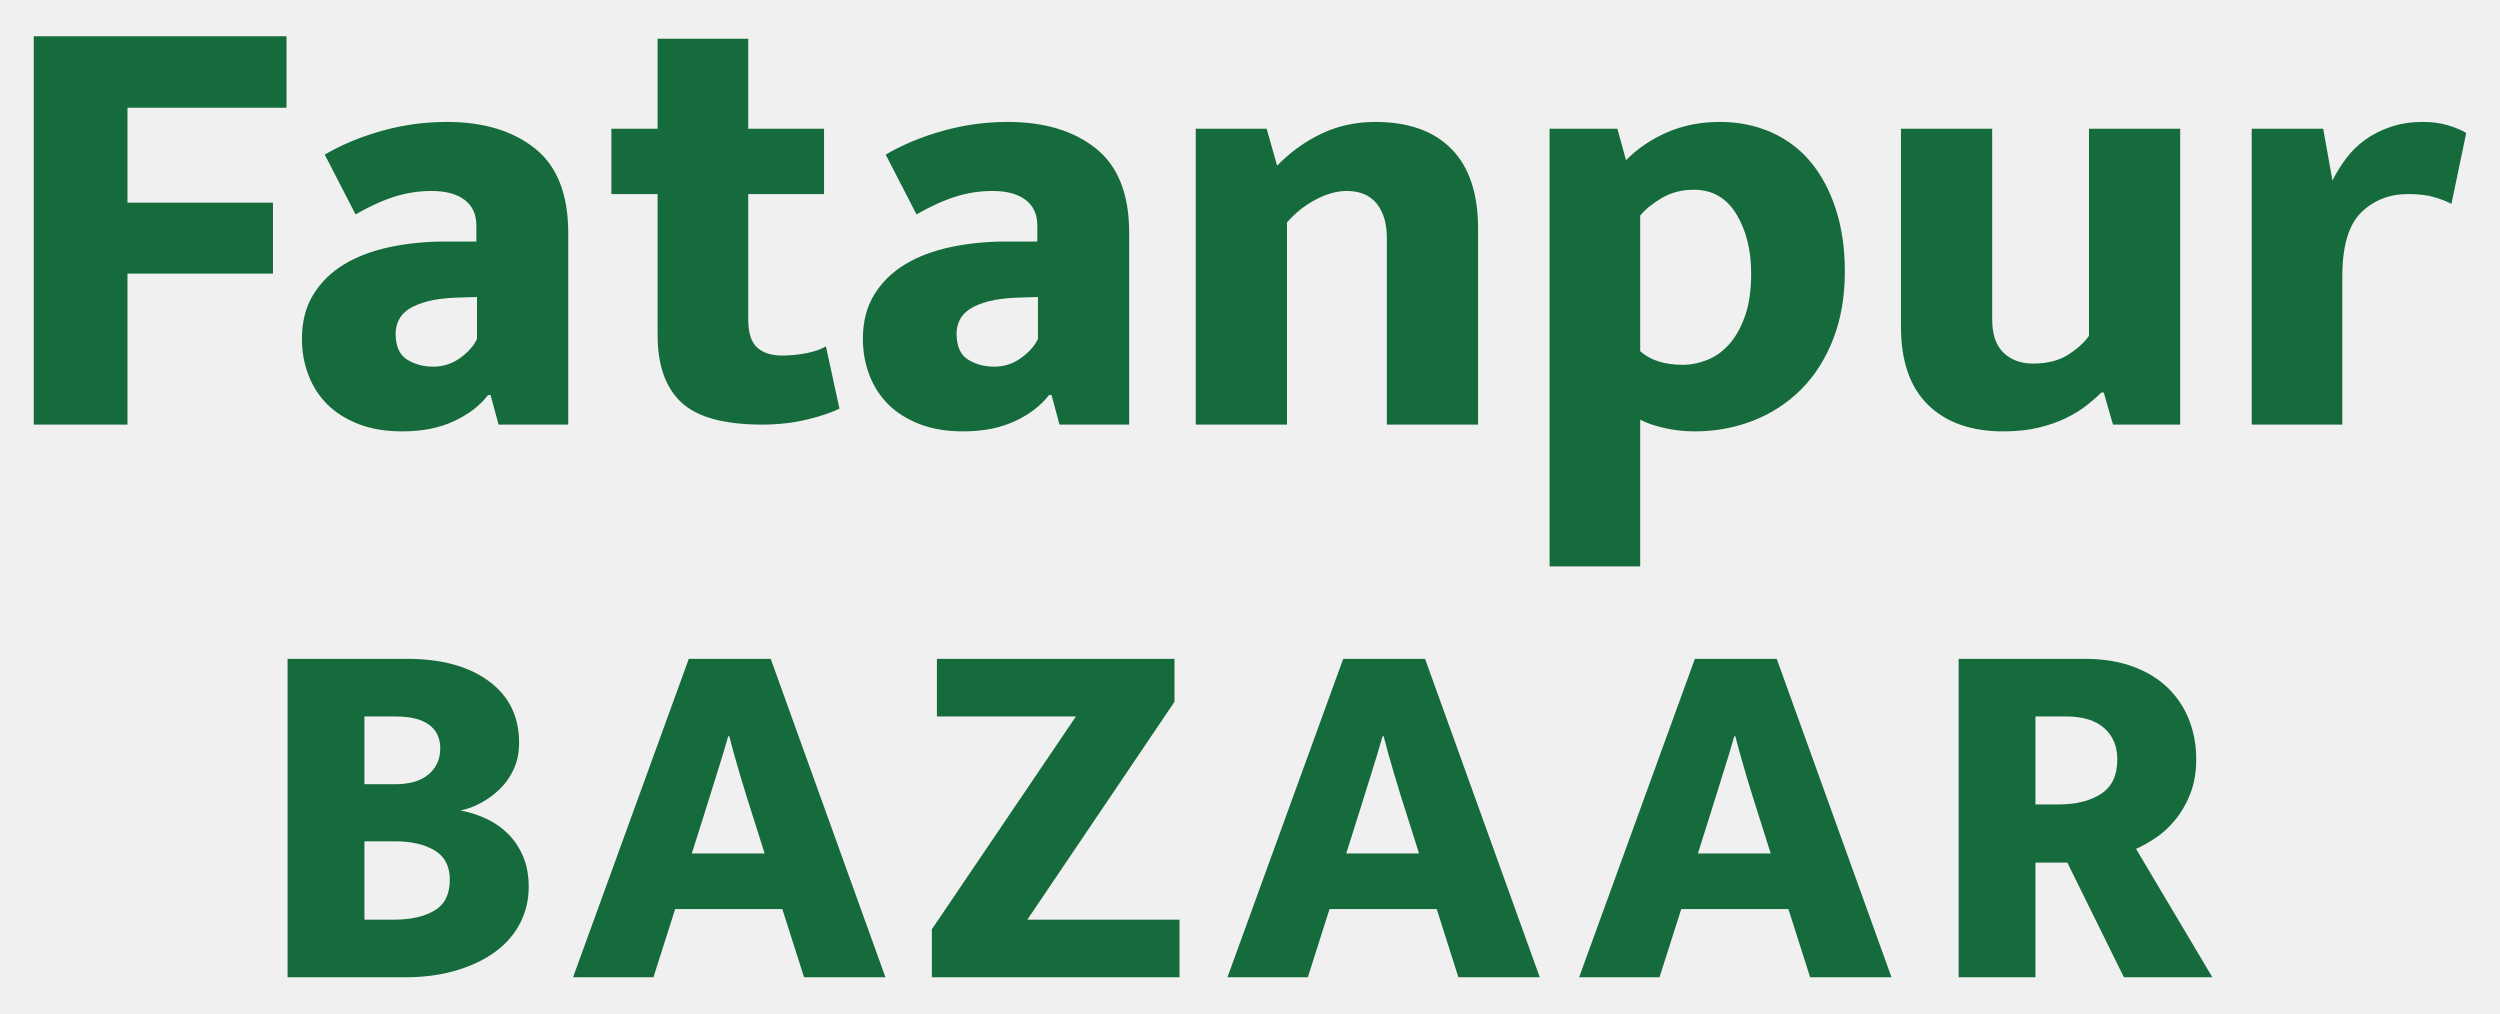
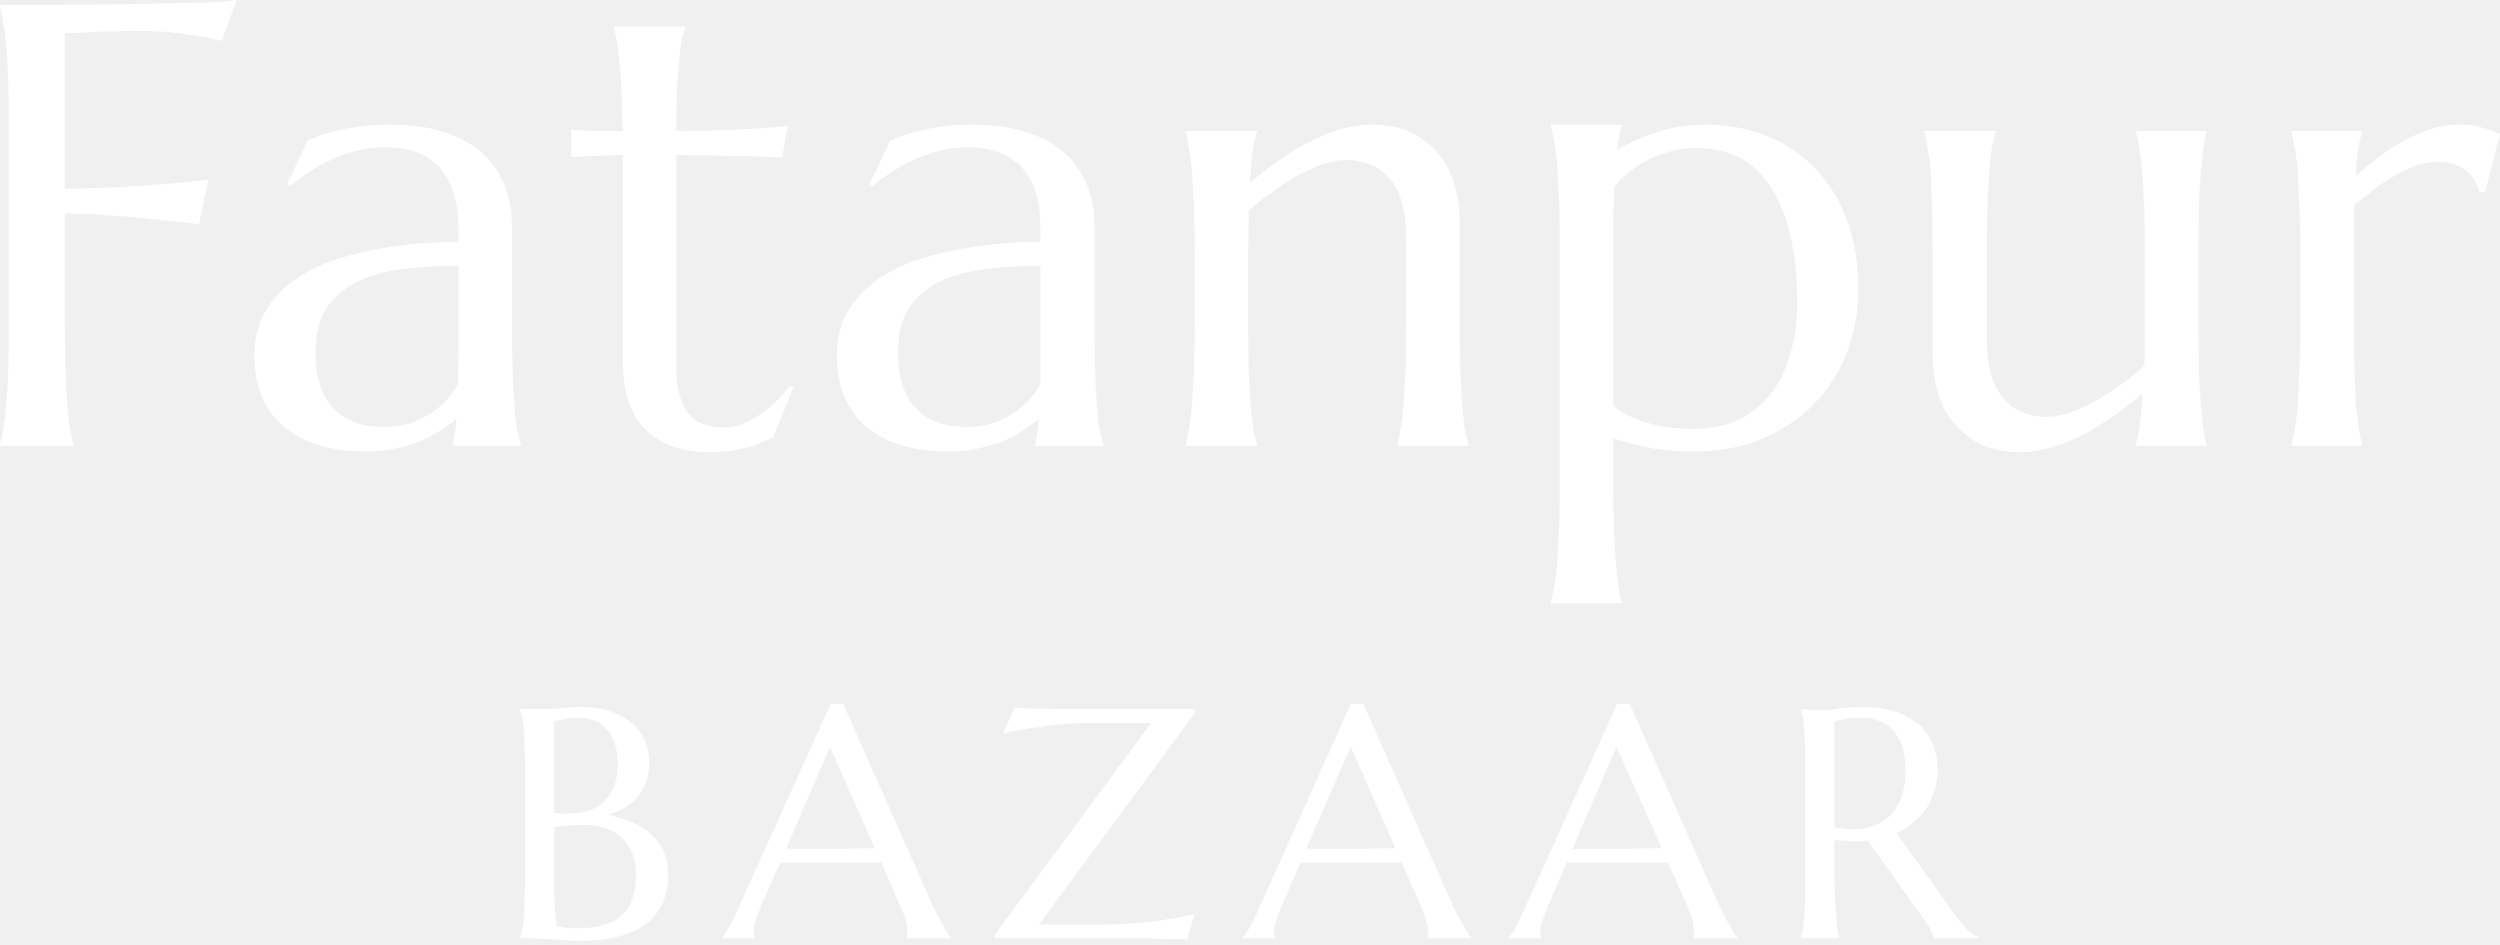
- <svg xmlns="http://www.w3.org/2000/svg" viewBox="230 165 740 300" width="740" height="300" role="img" aria-label="Fatanpur Bazaar">
-   <g transform="translate(240.00,175.73) scale(1.82463)">
-     <g transform="translate(-6.60,63.00)">
-       <path d="M47.60,-63.00L47.60,-51.40L21.80,-51.40L21.80,-36.00L45.40,-36.00L45.40,-24.50L21.80,-24.50L21.80,0.00L6.60,0.00L6.60,-63.00L47.60,-63.00Z M53.80,-43.80Q57.90,-46.20 63.05,-47.65Q68.20,-49.10 73.60,-49.10Q82.50,-49.10 87.90,-44.80Q93.30,-40.50 93.30,-31.10L93.30,0.00L82.00,0.00L80.70,-4.80L80.30,-4.80Q78.30,-2.20 74.75,-0.55Q71.20,1.10 66.40,1.10Q62.30,1.10 59.25,-0.10Q56.20,-1.30 54.20,-3.30Q52.20,-5.30 51.15,-8.05Q50.10,-10.80 50.10,-13.90Q50.10,-18.10 51.95,-21.10Q53.80,-24.10 56.95,-26.00Q60.10,-27.90 64.35,-28.80Q68.60,-29.70 73.40,-29.70L78.40,-29.70L78.40,-32.30Q78.40,-35.00 76.50,-36.45Q74.60,-37.90 71.10,-37.90Q68.10,-37.90 65.20,-37.00Q62.30,-36.10 58.80,-34.10L53.80,-43.80ZM78.50,-20.70L75.20,-20.60Q72.40,-20.50 70.50,-20.00Q68.60,-19.50 67.45,-18.75Q66.30,-18.00 65.80,-16.95Q65.30,-15.90 65.30,-14.80Q65.30,-11.70 67.15,-10.55Q69.00,-9.40 71.40,-9.40Q73.80,-9.40 75.75,-10.80Q77.70,-12.20 78.50,-13.90L78.50,-20.70Z M134.80,-37.40L122.50,-37.40L122.50,-17.10Q122.50,-13.80 123.95,-12.50Q125.40,-11.20 128.00,-11.20Q130.00,-11.20 132.00,-11.60Q134.00,-12.00 135.10,-12.70L137.30,-2.60Q135.60,-1.70 132.15,-0.85Q128.70,0.00 124.80,0.00Q115.50,0.00 111.65,-3.60Q107.80,-7.20 107.80,-14.50L107.80,-37.40L100.30,-37.40L100.30,-48.00L107.80,-48.00L107.80,-62.60L122.50,-62.60L122.50,-48.00L134.80,-48.00L134.80,-37.40Z M144.80,-43.80Q148.90,-46.20 154.05,-47.65Q159.20,-49.10 164.60,-49.10Q173.50,-49.10 178.90,-44.80Q184.30,-40.50 184.30,-31.10L184.30,0.00L173.00,0.00L171.70,-4.80L171.30,-4.80Q169.30,-2.20 165.75,-0.55Q162.20,1.10 157.40,1.10Q153.30,1.10 150.25,-0.10Q147.20,-1.30 145.20,-3.30Q143.20,-5.30 142.15,-8.05Q141.10,-10.80 141.10,-13.90Q141.10,-18.10 142.95,-21.10Q144.80,-24.10 147.95,-26.00Q151.10,-27.90 155.35,-28.80Q159.60,-29.70 164.40,-29.70L169.40,-29.70L169.40,-32.30Q169.40,-35.00 167.50,-36.45Q165.60,-37.90 162.10,-37.90Q159.10,-37.90 156.20,-37.00Q153.30,-36.10 149.80,-34.10L144.80,-43.80ZM169.50,-20.70L166.20,-20.60Q163.40,-20.50 161.50,-20.00Q159.60,-19.50 158.45,-18.75Q157.30,-18.00 156.80,-16.95Q156.30,-15.90 156.30,-14.80Q156.30,-11.70 158.15,-10.55Q160.00,-9.40 162.40,-9.40Q164.80,-9.40 166.75,-10.80Q168.70,-12.20 169.50,-13.90L169.50,-20.70Z M209.90,0.00L195.10,0.00L195.10,-48.00L206.60,-48.00L208.30,-42.00Q211.50,-45.30 215.50,-47.20Q219.50,-49.10 224.20,-49.10Q232.30,-49.10 236.60,-44.70Q240.90,-40.30 240.90,-31.80L240.90,0.00L226.10,0.00L226.10,-30.30Q226.10,-33.80 224.45,-35.85Q222.80,-37.90 219.60,-37.90Q217.20,-37.90 214.55,-36.50Q211.90,-35.10 209.90,-32.80L209.90,0.00Z M276.00,1.10Q273.50,1.10 271.10,0.55Q268.70,0.00 267.20,-0.80L267.20,23.00L252.50,23.00L252.50,-48.00L263.50,-48.00L264.90,-42.90Q267.80,-45.80 271.65,-47.45Q275.50,-49.10 280.10,-49.10Q284.70,-49.10 288.50,-47.40Q292.30,-45.70 294.90,-42.55Q297.50,-39.40 298.95,-34.90Q300.40,-30.40 300.40,-24.90Q300.40,-18.70 298.50,-13.85Q296.60,-9.00 293.30,-5.70Q290.00,-2.40 285.55,-0.65Q281.10,1.10 276.00,1.10ZM275.90,-38.10Q272.90,-38.10 270.60,-36.70Q268.30,-35.30 267.20,-33.90L267.20,-11.90Q269.70,-9.70 274.10,-9.70Q276.10,-9.70 278.10,-10.50Q280.10,-11.30 281.65,-13.05Q283.20,-14.80 284.20,-17.60Q285.20,-20.40 285.20,-24.50Q285.20,-30.20 282.80,-34.15Q280.40,-38.10 275.90,-38.10Z M340.00,-48.00L354.80,-48.00L354.80,0.00L343.90,0.00L342.40,-5.20L342.00,-5.20Q341.00,-4.20 339.60,-3.10Q338.20,-2.00 336.25,-1.05Q334.30,-0.10 331.80,0.50Q329.30,1.10 326.10,1.10Q318.30,1.10 313.90,-3.20Q309.50,-7.50 309.50,-15.90L309.50,-48.00L324.30,-48.00L324.30,-17.10Q324.30,-13.40 326.15,-11.65Q328.00,-9.90 330.90,-9.90Q334.40,-9.90 336.65,-11.35Q338.90,-12.80 340.00,-14.40L340.00,-48.00Z M366.40,0.00L366.40,-48.00L378.00,-48.00L379.50,-39.60Q380.40,-41.40 381.70,-43.15Q383.00,-44.90 384.80,-46.20Q386.60,-47.50 388.95,-48.30Q391.30,-49.10 394.20,-49.10Q396.40,-49.10 398.25,-48.55Q400.10,-48.00 401.20,-47.30L398.80,-35.80Q397.70,-36.40 396.00,-36.90Q394.30,-37.40 391.80,-37.40Q387.20,-37.40 384.15,-34.40Q381.10,-31.40 381.10,-24.00L381.10,0.00L366.40,0.00Z" fill="#166b3c" />
-     </g>
-     <g transform="translate(35.76,152.66)">
-       <path d="M24.85,-51.66Q33.13,-51.66 38.05,-48.05Q42.97,-44.44 42.97,-38.05Q42.97,-35.67 42.11,-33.78Q41.25,-31.90 39.85,-30.55Q38.46,-29.19 36.78,-28.29Q35.10,-27.39 33.46,-27.06Q35.67,-26.65 37.68,-25.71Q39.69,-24.76 41.20,-23.25Q42.72,-21.73 43.62,-19.60Q44.53,-17.47 44.53,-14.68Q44.53,-11.48 43.13,-8.77Q41.74,-6.07 39.11,-4.14Q36.49,-2.21 32.76,-1.11Q29.03,0.00 24.44,0.00L5.41,0.00L5.41,-51.66L24.85,-51.66ZM17.88,-31.32L22.88,-31.32Q26.40,-31.32 28.29,-32.92Q30.18,-34.52 30.18,-37.15Q30.18,-39.61 28.37,-40.96Q26.57,-42.31 22.96,-42.31L17.88,-42.31L17.88,-31.32ZM17.88,-9.35L22.71,-9.35Q26.73,-9.35 29.23,-10.82Q31.73,-12.30 31.73,-15.83Q31.73,-19.11 29.27,-20.58Q26.81,-22.06 22.80,-22.06L17.88,-22.06L17.88,-9.35Z M70.50,-51.66L83.79,-51.66L102.40,0.00L89.20,0.00L85.67,-11.07L68.29,-11.07L64.76,0.00L51.72,0.00L70.50,-51.66ZM70.99,-20.09L82.80,-20.09L80.83,-26.32Q79.85,-29.36 78.82,-32.80Q77.80,-36.24 77.06,-39.11L76.90,-39.11Q76.08,-36.24 75.01,-32.88Q73.95,-29.52 72.96,-26.32L70.99,-20.09Z M149.29,-51.66L149.29,-44.69L125.42,-9.35L150.11,-9.35L150.11,0.00L109.93,0.00L109.93,-7.79L133.30,-42.31L110.75,-42.31L110.75,-51.66L149.29,-51.66Z M176.66,-51.66L189.94,-51.66L208.55,0.00L195.35,0.00L191.83,-11.07L174.44,-11.07L170.92,0.00L157.88,0.00L176.66,-51.66ZM177.15,-20.09L188.96,-20.09L186.99,-26.32Q186.00,-29.36 184.98,-32.80Q183.95,-36.24 183.22,-39.11L183.05,-39.11Q182.23,-36.24 181.17,-32.88Q180.10,-29.52 179.12,-26.32L177.15,-20.09Z M233.71,-51.66L246.99,-51.66L265.61,0.00L252.41,0.00L248.88,-11.07L231.50,-11.07L227.97,0.00L214.93,0.00L233.71,-51.66ZM234.20,-20.09L246.01,-20.09L244.04,-26.32Q243.06,-29.36 242.03,-32.80Q241.01,-36.24 240.27,-39.11L240.11,-39.11Q239.29,-36.24 238.22,-32.88Q237.15,-29.52 236.17,-26.32L234.20,-20.09Z M276.50,-51.66L297.00,-51.66Q301.42,-51.66 304.83,-50.39Q308.23,-49.12 310.49,-46.90Q312.74,-44.69 313.89,-41.74Q315.04,-38.79 315.04,-35.42Q315.04,-32.23 314.09,-29.81Q313.15,-27.39 311.67,-25.58Q310.20,-23.78 308.48,-22.63Q306.75,-21.48 305.28,-20.83L317.66,0.00L303.31,0.00L294.13,-18.61L288.96,-18.61L288.96,0.00L276.50,0.00L276.50,-51.66ZM288.96,-28.04L292.73,-28.04Q297.00,-28.04 299.62,-29.77Q302.24,-31.49 302.24,-35.34Q302.24,-38.54 300.11,-40.43Q297.98,-42.31 293.96,-42.31L288.96,-42.31L288.96,-28.04Z" fill="#166b3c" />
-     </g>
+ <svg xmlns="http://www.w3.org/2000/svg" viewBox="0 0 397 150" width="397" height="150" role="img" aria-label="Fatanpur Bazaar">
+   <defs>
+     <linearGradient id="g" x1="0" y1="0" x2="0" y2="1">
+       <stop offset="0" stop-color="#F2DFAC" />
+       <stop offset=".5" stop-color="#E2C578" />
+       <stop offset="1" stop-color="#CBA954" />
+     </linearGradient>
+   </defs>
+   <g transform="translate(-7,70.8)">
+     <path d="M17.3,-19.1Q17.3,-14.9 17.4,-11.8Q17.5,-8.7 17.7,-6.5Q17.9,-4.2 18.1,-2.7Q18.4,-1.2 18.7,-0.2L18.7,0L7,0L7,-0.2Q7.3,-1.2 7.5,-2.7Q7.8,-4.2 8,-6.5Q8.2,-8.7 8.3,-11.8Q8.4,-14.9 8.4,-19.1L8.4,-50.9Q8.4,-55 8.3,-58.1Q8.2,-61.2 8,-63.5Q7.8,-65.8 7.5,-67.3Q7.3,-68.8 7,-69.8L7,-70Q11,-70 15.2,-70Q19.3,-70.1 23.2,-70.1Q27.1,-70.1 30.7,-70.2Q34.2,-70.3 37,-70.3Q39.8,-70.4 41.8,-70.5Q43.8,-70.7 44.6,-70.8L42.2,-64.3Q40.6,-64.8 38.4,-65.1Q36.6,-65.4 33.9,-65.7Q31.2,-65.9 27.8,-65.9Q26.6,-65.9 24.9,-65.8Q23.1,-65.8 21.4,-65.7Q19.4,-65.6 17.3,-65.5L17.3,-40.8Q22.3,-40.9 26.5,-41.1Q30.7,-41.4 33.7,-41.6Q37.3,-41.9 40.1,-42.3L38.6,-35.2Q35,-35.6 31.2,-36Q28,-36.4 24.3,-36.6Q20.6,-36.9 17.3,-36.9L17.3,-19.1Z M47.4,-14.4Q47.4,-18.3 49,-21.1Q50.6,-23.9 53.2,-25.9Q55.8,-27.9 59.2,-29.2Q62.6,-30.4 66.2,-31.1Q69.8,-31.8 73.3,-32.1Q76.8,-32.4 79.8,-32.4L79.8,-34.9Q79.8,-38.1 78.9,-40.5Q78.1,-42.8 76.6,-44.4Q75.1,-45.9 73,-46.7Q70.8,-47.4 68.3,-47.4Q66.5,-47.4 64.8,-47.1Q63.1,-46.8 61.3,-46.1Q59.5,-45.5 57.4,-44.3Q55.4,-43.1 53.1,-41.3L52.6,-41.6L55.9,-48.5Q57.5,-49.2 59.1,-49.7Q60.6,-50.1 62.2,-50.4Q63.9,-50.7 65.5,-50.9Q67.2,-51 69.1,-51Q74.2,-51 77.8,-49.7Q81.5,-48.5 83.8,-46.3Q86.1,-44.1 87.2,-41.2Q88.3,-38.3 88.3,-35L88.3,-19.1Q88.3,-14.9 88.4,-11.8Q88.5,-8.7 88.7,-6.5Q88.8,-4.2 89.1,-2.7Q89.4,-1.2 89.7,-0.2L89.7,0L78.9,0L78.9,-0.2Q79.1,-1 79.2,-1.9Q79.4,-2.9 79.5,-4.3Q78.5,-3.4 77,-2.5Q75.7,-1.6 73.9,-0.8Q72.1,-0.1 69.9,0.4Q67.8,0.9 65.2,0.9Q56.7,0.9 52,-3.1Q47.4,-7.1 47.4,-14.4ZM79.8,-28.6Q75.3,-28.6 71.2,-28.1Q67.1,-27.6 64,-26.2Q60.8,-24.7 58.9,-22Q57.1,-19.3 57.1,-14.8Q57.1,-9 59.9,-6Q62.8,-3 67.9,-3Q70.2,-3 72.2,-3.6Q74.1,-4.3 75.6,-5.3Q77.1,-6.3 78.1,-7.5Q79.1,-8.7 79.7,-9.8Q79.8,-11.7 79.8,-13.9Q79.8,-16.2 79.8,-19.1L79.8,-28.6Z M121.9,-2.9Q123.3,-2.9 124.8,-3.4Q126.2,-4 127.6,-4.9Q128.9,-5.8 130.2,-7Q131.4,-8.2 132.5,-9.5L133,-9.3L129.8,-1.4Q129.2,-1.1 128.3,-0.7Q127.5,-0.3 126.3,0.1Q125.1,0.4 123.5,0.7Q121.9,1 119.7,1Q113.1,1 109.5,-2.6Q105.9,-6.1 105.9,-13.6L105.9,-46.2L97.7,-45.9L97.7,-50.2Q99.2,-50.1 101.3,-50Q103.4,-50 105.9,-50Q105.8,-53.5 105.7,-56.1Q105.6,-58.8 105.4,-60.8Q105.2,-62.7 105,-64.1Q104.7,-65.5 104.5,-66.4L104.5,-66.6L115.8,-66.6L115.8,-66.4Q115.5,-65.5 115.2,-64.1Q115,-62.7 114.8,-60.8Q114.7,-58.8 114.5,-56.2Q114.4,-53.5 114.4,-50Q117.4,-50 120.4,-50.1Q123.3,-50.2 125.8,-50.3Q128.2,-50.4 129.9,-50.6Q131.6,-50.7 132.1,-50.8L131.2,-45.8Q128.7,-45.9 126,-46Q123.6,-46 120.6,-46.1Q117.6,-46.1 114.4,-46.2L114.4,-12.6Q114.4,-9.6 115,-7.7Q115.7,-5.8 116.7,-4.7Q117.8,-3.7 119.1,-3.3Q120.5,-2.9 121.9,-2.9Z M139.9,-14.4Q139.9,-18.3 141.5,-21.1Q143.1,-23.9 145.7,-25.9Q148.3,-27.9 151.7,-29.2Q155.1,-30.4 158.7,-31.1Q162.3,-31.8 165.8,-32.1Q169.3,-32.4 172.2,-32.4L172.2,-34.9Q172.2,-38.1 171.4,-40.5Q170.6,-42.8 169.1,-44.4Q167.6,-45.9 165.4,-46.7Q163.3,-47.4 160.8,-47.4Q159,-47.4 157.3,-47.1Q155.6,-46.8 153.8,-46.1Q151.9,-45.5 149.9,-44.3Q147.9,-43.1 145.5,-41.3L145.1,-41.6L148.4,-48.5Q150,-49.2 151.6,-49.7Q153.1,-50.1 154.7,-50.4Q156.3,-50.7 158,-50.9Q159.7,-51 161.6,-51Q166.7,-51 170.3,-49.7Q174,-48.5 176.3,-46.3Q178.6,-44.1 179.7,-41.2Q180.8,-38.3 180.8,-35L180.8,-19.1Q180.8,-14.9 180.9,-11.8Q181,-8.7 181.2,-6.5Q181.3,-4.2 181.6,-2.7Q181.9,-1.2 182.2,-0.2L182.2,0L171.4,0L171.4,-0.2Q171.6,-1 171.7,-1.9Q171.9,-2.9 172,-4.3Q170.9,-3.4 169.5,-2.5Q168.2,-1.6 166.4,-0.8Q164.6,-0.1 162.4,0.4Q160.2,0.9 157.7,0.9Q149.2,0.9 144.5,-3.1Q139.9,-7.1 139.9,-14.4ZM172.2,-28.6Q167.8,-28.6 163.7,-28.1Q159.6,-27.6 156.5,-26.2Q153.3,-24.7 151.4,-22Q149.6,-19.3 149.6,-14.8Q149.6,-9 152.4,-6Q155.3,-3 160.4,-3Q162.7,-3 164.7,-3.6Q166.6,-4.3 168.1,-5.3Q169.6,-6.3 170.6,-7.5Q171.6,-8.7 172.2,-9.8Q172.2,-11.7 172.2,-13.9Q172.2,-16.2 172.2,-19.1L172.2,-28.6Z M230.3,-32.9Q230.3,-39.4 227.7,-42.4Q225.1,-45.4 220.8,-45.4Q219.2,-45.4 217.2,-44.8Q215.3,-44.1 213.2,-43Q211.2,-41.9 209.2,-40.4Q207.1,-39 205.3,-37.3L205.2,-30.9L205.2,-19.1Q205.2,-14.9 205.3,-11.8Q205.4,-8.7 205.6,-6.5Q205.8,-4.2 206,-2.7Q206.3,-1.2 206.6,-0.2L206.6,0L195.3,0L195.3,-0.2Q195.6,-1.2 195.8,-2.7Q196.1,-4.2 196.3,-6.5Q196.4,-8.7 196.6,-11.8Q196.7,-14.9 196.7,-19.1L196.7,-30.9Q196.7,-35.1 196.6,-38.2Q196.4,-41.3 196.3,-43.5Q196.1,-45.8 195.8,-47.3Q195.6,-48.8 195.3,-49.8L195.3,-50L206.6,-50L206.6,-49.8Q206.2,-48.6 205.9,-46.7Q205.7,-44.8 205.5,-41.8Q207.5,-43.5 209.8,-45.1Q212.1,-46.8 214.6,-48.1Q217.1,-49.4 219.7,-50.2Q222.3,-51 224.8,-51Q228.6,-51 231.2,-49.7Q233.9,-48.3 235.6,-46.2Q237.3,-44 238,-41.3Q238.8,-38.5 238.8,-35.7L238.8,-19.1Q238.8,-14.9 238.9,-11.8Q239,-8.7 239.2,-6.5Q239.4,-4.2 239.6,-2.7Q239.9,-1.2 240.2,-0.2L240.2,0L228.9,0L228.9,-0.2Q229.2,-1.2 229.4,-2.7Q229.7,-4.2 229.9,-6.5Q230,-8.7 230.2,-11.8Q230.3,-14.9 230.3,-19.1L230.3,-32.9Z M254.7,-31.9Q254.7,-36 254.6,-39.1Q254.4,-42.2 254.3,-44.5Q254.1,-46.7 253.8,-48.2Q253.6,-49.8 253.3,-50.8L253.3,-51L264.5,-51L264.5,-50.8Q264.3,-50 264.1,-49.1Q263.9,-48.2 263.8,-47Q266.6,-48.7 270.1,-49.8Q273.6,-51 277.9,-51Q283.3,-51 287.8,-49.1Q292.2,-47.3 295.4,-43.9Q298.6,-40.5 300.4,-35.6Q302.1,-30.8 302.1,-24.8Q302.1,-19.8 300.4,-15.1Q298.7,-10.5 295.3,-6.9Q292,-3.4 287.1,-1.2Q282.2,0.9 275.9,0.9Q272.1,0.9 268.9,0.3Q265.8,-0.3 263.2,-1.2L263.2,5.9Q263.2,10.1 263.3,13.2Q263.4,16.3 263.6,18.5Q263.8,20.8 264,22.3Q264.2,23.8 264.5,24.8L264.5,25L253.3,25L253.3,24.8Q253.6,23.8 253.8,22.3Q254.1,20.8 254.3,18.5Q254.4,16.3 254.6,13.2Q254.7,10.1 254.7,5.9L254.7,-31.9ZM276.2,-47.3Q274.5,-47.3 272.8,-46.9Q271,-46.5 269.4,-45.7Q267.7,-45 266.1,-43.8Q264.6,-42.7 263.4,-41.2Q263.3,-39.4 263.2,-37Q263.2,-34.7 263.2,-31.9L263.2,-6.3Q264.1,-5.6 265.4,-4.9Q266.6,-4.3 268.1,-3.8Q269.7,-3.3 271.6,-3Q273.5,-2.7 275.9,-2.7Q279.7,-2.7 282.8,-4Q285.8,-5.4 288,-8Q290.1,-10.6 291.2,-14.3Q292.4,-18 292.4,-22.7Q292.4,-28 291.5,-32.5Q290.6,-37 288.7,-40.3Q286.8,-43.6 283.7,-45.5Q280.6,-47.3 276.2,-47.3Z M322.5,-17.1Q322.5,-10.6 325.1,-7.6Q327.6,-4.6 332,-4.6Q333.5,-4.6 335.5,-5.2Q337.4,-5.9 339.5,-7Q341.6,-8.1 343.6,-9.6Q345.7,-11 347.5,-12.7Q347.6,-14.1 347.6,-15.7Q347.6,-17.3 347.6,-19.1L347.6,-30.9Q347.6,-35.1 347.5,-38.2Q347.3,-41.3 347.2,-43.5Q347,-45.8 346.7,-47.3Q346.5,-48.8 346.2,-49.8L346.2,-50L357.4,-50L357.4,-49.8Q357.1,-48.8 356.9,-47.3Q356.7,-45.8 356.5,-43.5Q356.3,-41.3 356.2,-38.2Q356.1,-35.1 356.1,-30.9L356.1,-19.1Q356.1,-14.9 356.2,-11.8Q356.3,-8.7 356.5,-6.5Q356.7,-4.2 356.9,-2.7Q357.1,-1.2 357.4,-0.2L357.4,0L346.2,0L346.2,-0.2Q346.5,-1.4 346.8,-3.3Q347.1,-5.2 347.2,-8.3Q345.2,-6.6 342.9,-4.9Q340.6,-3.3 338.1,-1.9Q335.6,-0.6 333,0.2Q330.4,1 327.9,1Q324.1,1 321.5,-0.3Q318.8,-1.7 317.1,-3.8Q315.4,-6 314.7,-8.7Q313.9,-11.4 313.9,-14.3L313.9,-30.9Q313.9,-35.1 313.8,-38.2Q313.7,-41.3 313.6,-43.5Q313.4,-45.8 313.1,-47.3Q312.9,-48.8 312.6,-49.8L312.6,-50L323.9,-50L323.9,-49.8Q323.6,-48.8 323.3,-47.3Q323.1,-45.8 322.9,-43.5Q322.7,-41.3 322.6,-38.2Q322.5,-35.1 322.5,-30.9L322.5,-17.1Z M372.3,-30.9Q372.3,-35.1 372.1,-38.2Q372,-41.3 371.9,-43.5Q371.7,-45.8 371.4,-47.3Q371.1,-48.8 370.9,-49.8L370.9,-50L382.1,-50L382.1,-49.8Q381.7,-48.7 381.5,-47.1Q381.2,-45.5 381.1,-42.9Q382.9,-44.4 384.8,-45.9Q386.8,-47.4 388.8,-48.5Q390.9,-49.6 393,-50.3Q395.1,-51 397.3,-51Q398.6,-51 399.6,-50.9Q400.5,-50.7 401.3,-50.5Q402.1,-50.3 402.7,-50Q403.4,-49.8 404,-49.5L401.6,-40.2L400.7,-40.4Q400.1,-42.5 398.5,-43.8Q396.9,-45.1 394.1,-45.1Q392.6,-45.1 391,-44.6Q389.3,-44 387.6,-43.1Q385.9,-42.1 384.2,-40.9Q382.5,-39.6 380.9,-38.3Q380.8,-36.9 380.8,-35.2Q380.8,-33.5 380.8,-31.7L380.8,-19.1Q380.8,-14.9 380.9,-11.8Q381,-8.7 381.1,-6.5Q381.4,-4.2 381.6,-2.7Q381.8,-1.2 382.1,-0.2L382.1,0L370.9,0L370.9,-0.2Q371.1,-1.2 371.4,-2.7Q371.7,-4.2 371.9,-6.5Q372,-8.7 372.1,-11.8Q372.3,-14.9 372.3,-19.1L372.3,-30.9Z" fill="#FFFFFF" />
+   </g>
+   <g transform="translate(79,149)">
+     <path d="M4.4,-26.5Q4.4,-28.6 4.3,-30.2Q4.3,-31.8 4.2,-33Q4.1,-34.2 3.9,-35Q3.8,-35.8 3.6,-36.3L3.6,-36.4Q4.1,-36.4 4.7,-36.4Q5.2,-36.4 5.8,-36.4Q6.4,-36.4 7,-36.4Q7.9,-36.4 9.5,-36.5Q11,-36.7 13.5,-36.7Q15.8,-36.7 17.7,-36.1Q19.6,-35.5 21.1,-34.4Q22.5,-33.3 23.3,-31.6Q24.1,-30 24.1,-27.9Q24.1,-26.2 23.6,-24.8Q23.1,-23.4 22.2,-22.4Q21.4,-21.4 20.1,-20.7Q18.9,-20 17.4,-19.6Q19.6,-19.2 21.4,-18.4Q23.1,-17.7 24.4,-16.5Q25.7,-15.3 26.4,-13.8Q27.1,-12.2 27.1,-10.3Q27.1,-5 23.6,-2.3Q20,0.4 13,0.4Q12.2,0.4 11.2,0.3Q10.2,0.3 9.2,0.2Q8.1,0.1 7.1,0.1Q6.1,0 5.3,0L3.6,0L3.6,-0.1Q3.8,-0.6 3.9,-1.4Q4.1,-2.2 4.2,-3.4Q4.3,-4.5 4.3,-6.2Q4.4,-7.8 4.4,-9.9L4.4,-26.5ZM13.7,-18Q12,-18 10.8,-17.9Q9.6,-17.8 9,-17.6L9,-9.9Q9,-7 9.1,-5Q9.2,-3.1 9.4,-1.9Q10.3,-1.8 11.3,-1.6Q12.3,-1.6 12.8,-1.6Q17.6,-1.6 19.8,-3.7Q22,-5.8 22,-10.2Q22,-11.9 21.5,-13.3Q20.9,-14.8 19.9,-15.8Q18.9,-16.9 17.3,-17.4Q15.8,-18 13.7,-18ZM9,-19.9Q9.7,-19.8 10.3,-19.8Q10.8,-19.8 11.4,-19.8Q13.2,-19.8 14.6,-20.3Q16,-20.8 17,-21.8Q18,-22.8 18.6,-24.3Q19.1,-25.8 19.1,-27.7Q19.1,-29.4 18.7,-30.7Q18.3,-32.1 17.5,-33Q16.7,-34 15.6,-34.5Q14.4,-35 12.9,-35Q11.9,-35 11.2,-34.9Q10.5,-34.8 10,-34.7Q9.4,-34.6 9,-34.5L9,-19.9Z M65,0L65,-0.1Q65,-0.2 65.1,-0.5Q65.1,-0.7 65.1,-0.9Q65.1,-1.7 64.9,-2.7Q64.7,-3.6 64,-5L61,-12Q59.6,-12 57.2,-12Q54.8,-12 52.1,-12Q50.1,-12 48.2,-12Q46.4,-12 44.9,-12L41.9,-5.3Q41.6,-4.3 41.1,-3.2Q40.7,-2.1 40.7,-0.9Q40.7,-0.6 40.7,-0.4Q40.8,-0.2 40.9,-0.1L40.9,0L35.7,0L35.7,-0.1Q36.1,-0.6 36.8,-1.8Q37.5,-3 38.3,-4.9L52.9,-37.2L54.9,-37.2L68.7,-6.1Q69.2,-5 69.7,-4Q70.2,-3 70.7,-2.2Q71.1,-1.4 71.5,-0.8Q71.8,-0.2 72,-0.1L72,0L65,0ZM48.5,-14.2Q50,-14.2 51.6,-14.2Q53.1,-14.2 54.6,-14.2Q56.1,-14.2 57.5,-14.3Q58.8,-14.3 59.9,-14.3L52.8,-30.4L45.8,-14.2L48.5,-14.2Z M86,-2.2L96.8,-2.2Q99.8,-2.2 102.3,-2.5Q104.9,-2.7 106.8,-3.1Q108.9,-3.4 110.7,-3.9L109.5,0.2Q109.2,0.2 108.6,0.1Q108,0.1 107.2,0.1Q106.5,0.1 105.7,0.1Q104.8,0.1 104.1,0Q103.3,0 102.8,0Q102.2,0 102,0L79,0L79,-0.6L103.8,-34.2L94.2,-34.2Q91.2,-34.2 88.7,-33.9Q86.2,-33.6 84.3,-33.3Q82.1,-33 80.3,-32.5L82.1,-36.6Q82.4,-36.6 83,-36.6Q83.6,-36.5 84.4,-36.5Q85.1,-36.5 85.9,-36.5Q86.7,-36.5 87.5,-36.5Q88.2,-36.4 88.8,-36.4Q89.4,-36.4 89.6,-36.4L110.7,-36.4L110.7,-35.7L86,-2.2Z M147.7,0L147.7,-0.1Q147.7,-0.2 147.7,-0.5Q147.8,-0.7 147.8,-0.9Q147.8,-1.7 147.5,-2.7Q147.3,-3.6 146.7,-5L143.6,-12Q142.2,-12 139.8,-12Q137.5,-12 134.8,-12Q132.7,-12 130.9,-12Q129,-12 127.5,-12L124.6,-5.3Q124.2,-4.3 123.8,-3.2Q123.3,-2.1 123.3,-0.9Q123.3,-0.6 123.4,-0.4Q123.5,-0.2 123.5,-0.1L123.5,0L118.3,0L118.3,-0.1Q118.8,-0.6 119.5,-1.8Q120.2,-3 121,-4.9L135.5,-37.2L137.5,-37.2L151.3,-6.1Q151.8,-5 152.3,-4Q152.8,-3 153.3,-2.2Q153.8,-1.4 154.1,-0.8Q154.5,-0.2 154.6,-0.1L154.6,0L147.7,0ZM131.2,-14.2Q132.7,-14.2 134.2,-14.2Q135.8,-14.2 137.2,-14.2Q138.7,-14.2 140.1,-14.3Q141.5,-14.3 142.6,-14.3L135.5,-30.4L128.4,-14.2L131.2,-14.2Z M189.9,0L189.9,-0.1Q190,-0.2 190,-0.5Q190,-0.7 190,-0.9Q190,-1.7 189.8,-2.7Q189.6,-3.6 189,-5L185.9,-12Q184.5,-12 182.1,-12Q179.8,-12 177,-12Q175,-12 173.2,-12Q171.3,-12 169.8,-12L166.9,-5.3Q166.5,-4.3 166.1,-3.2Q165.6,-2.1 165.6,-0.9Q165.6,-0.6 165.7,-0.4Q165.7,-0.2 165.8,-0.1L165.8,0L160.6,0L160.6,-0.1Q161.1,-0.6 161.7,-1.8Q162.4,-3 163.2,-4.9L177.8,-37.2L179.8,-37.2L193.6,-6.1Q194.1,-5 194.6,-4Q195.1,-3 195.6,-2.2Q196,-1.4 196.4,-0.8Q196.8,-0.2 196.9,-0.1L196.9,0L189.9,0ZM173.5,-14.2Q174.9,-14.2 176.5,-14.2Q178,-14.2 179.5,-14.2Q181,-14.2 182.4,-14.3Q183.8,-14.3 184.9,-14.3L177.7,-30.4L170.7,-14.2L173.5,-14.2Z M212.3,-9.9Q212.3,-7.8 212.4,-6.2Q212.5,-4.5 212.6,-3.4Q212.7,-2.2 212.8,-1.4Q212.9,-0.6 213.1,-0.1L213.1,0L207,0L207,-0.1Q207.2,-0.6 207.3,-1.4Q207.4,-2.2 207.5,-3.4Q207.6,-4.5 207.7,-6.1Q207.7,-7.7 207.7,-9.9L207.7,-26.5Q207.7,-28.6 207.7,-30.2Q207.6,-31.8 207.5,-33Q207.4,-34.2 207.3,-35Q207.2,-35.8 207,-36.3L207,-36.4L208.1,-36.3Q208.5,-36.3 209.1,-36.2Q209.7,-36.2 210.4,-36.2Q211.4,-36.2 213.1,-36.5Q214.7,-36.7 217.4,-36.7Q219.8,-36.7 221.9,-36Q223.9,-35.4 225.5,-34.1Q227,-32.9 227.8,-31Q228.7,-29.2 228.7,-26.8Q228.7,-25 228.2,-23.4Q227.7,-21.9 226.9,-20.6Q226,-19.4 224.8,-18.4Q223.7,-17.4 222.2,-16.7L231.1,-4.2Q231.8,-3.3 232.3,-2.6Q232.9,-1.9 233.4,-1.4Q233.9,-0.9 234.4,-0.6Q234.9,-0.3 235.4,-0.1L235.4,0L228.1,0Q228,-0.5 227.6,-1.3Q227.2,-2.1 226.6,-2.9L217.6,-15.5Q217,-15.5 216.4,-15.4Q215.9,-15.4 215.2,-15.4Q214.5,-15.4 213.8,-15.5Q213.1,-15.5 212.3,-15.6L212.3,-9.9ZM212.3,-17.6Q213,-17.5 213.8,-17.4Q214.5,-17.3 215.1,-17.3Q217,-17.3 218.6,-17.9Q220.2,-18.5 221.3,-19.6Q222.4,-20.8 223,-22.6Q223.6,-24.3 223.6,-26.6Q223.6,-28.5 223.2,-30.1Q222.7,-31.6 221.9,-32.7Q221,-33.8 219.7,-34.4Q218.4,-35 216.7,-35Q215,-35 213.9,-34.8Q212.9,-34.6 212.3,-34.4L212.3,-17.6Z" fill="#FFFFFF" />
  </g>
</svg>
